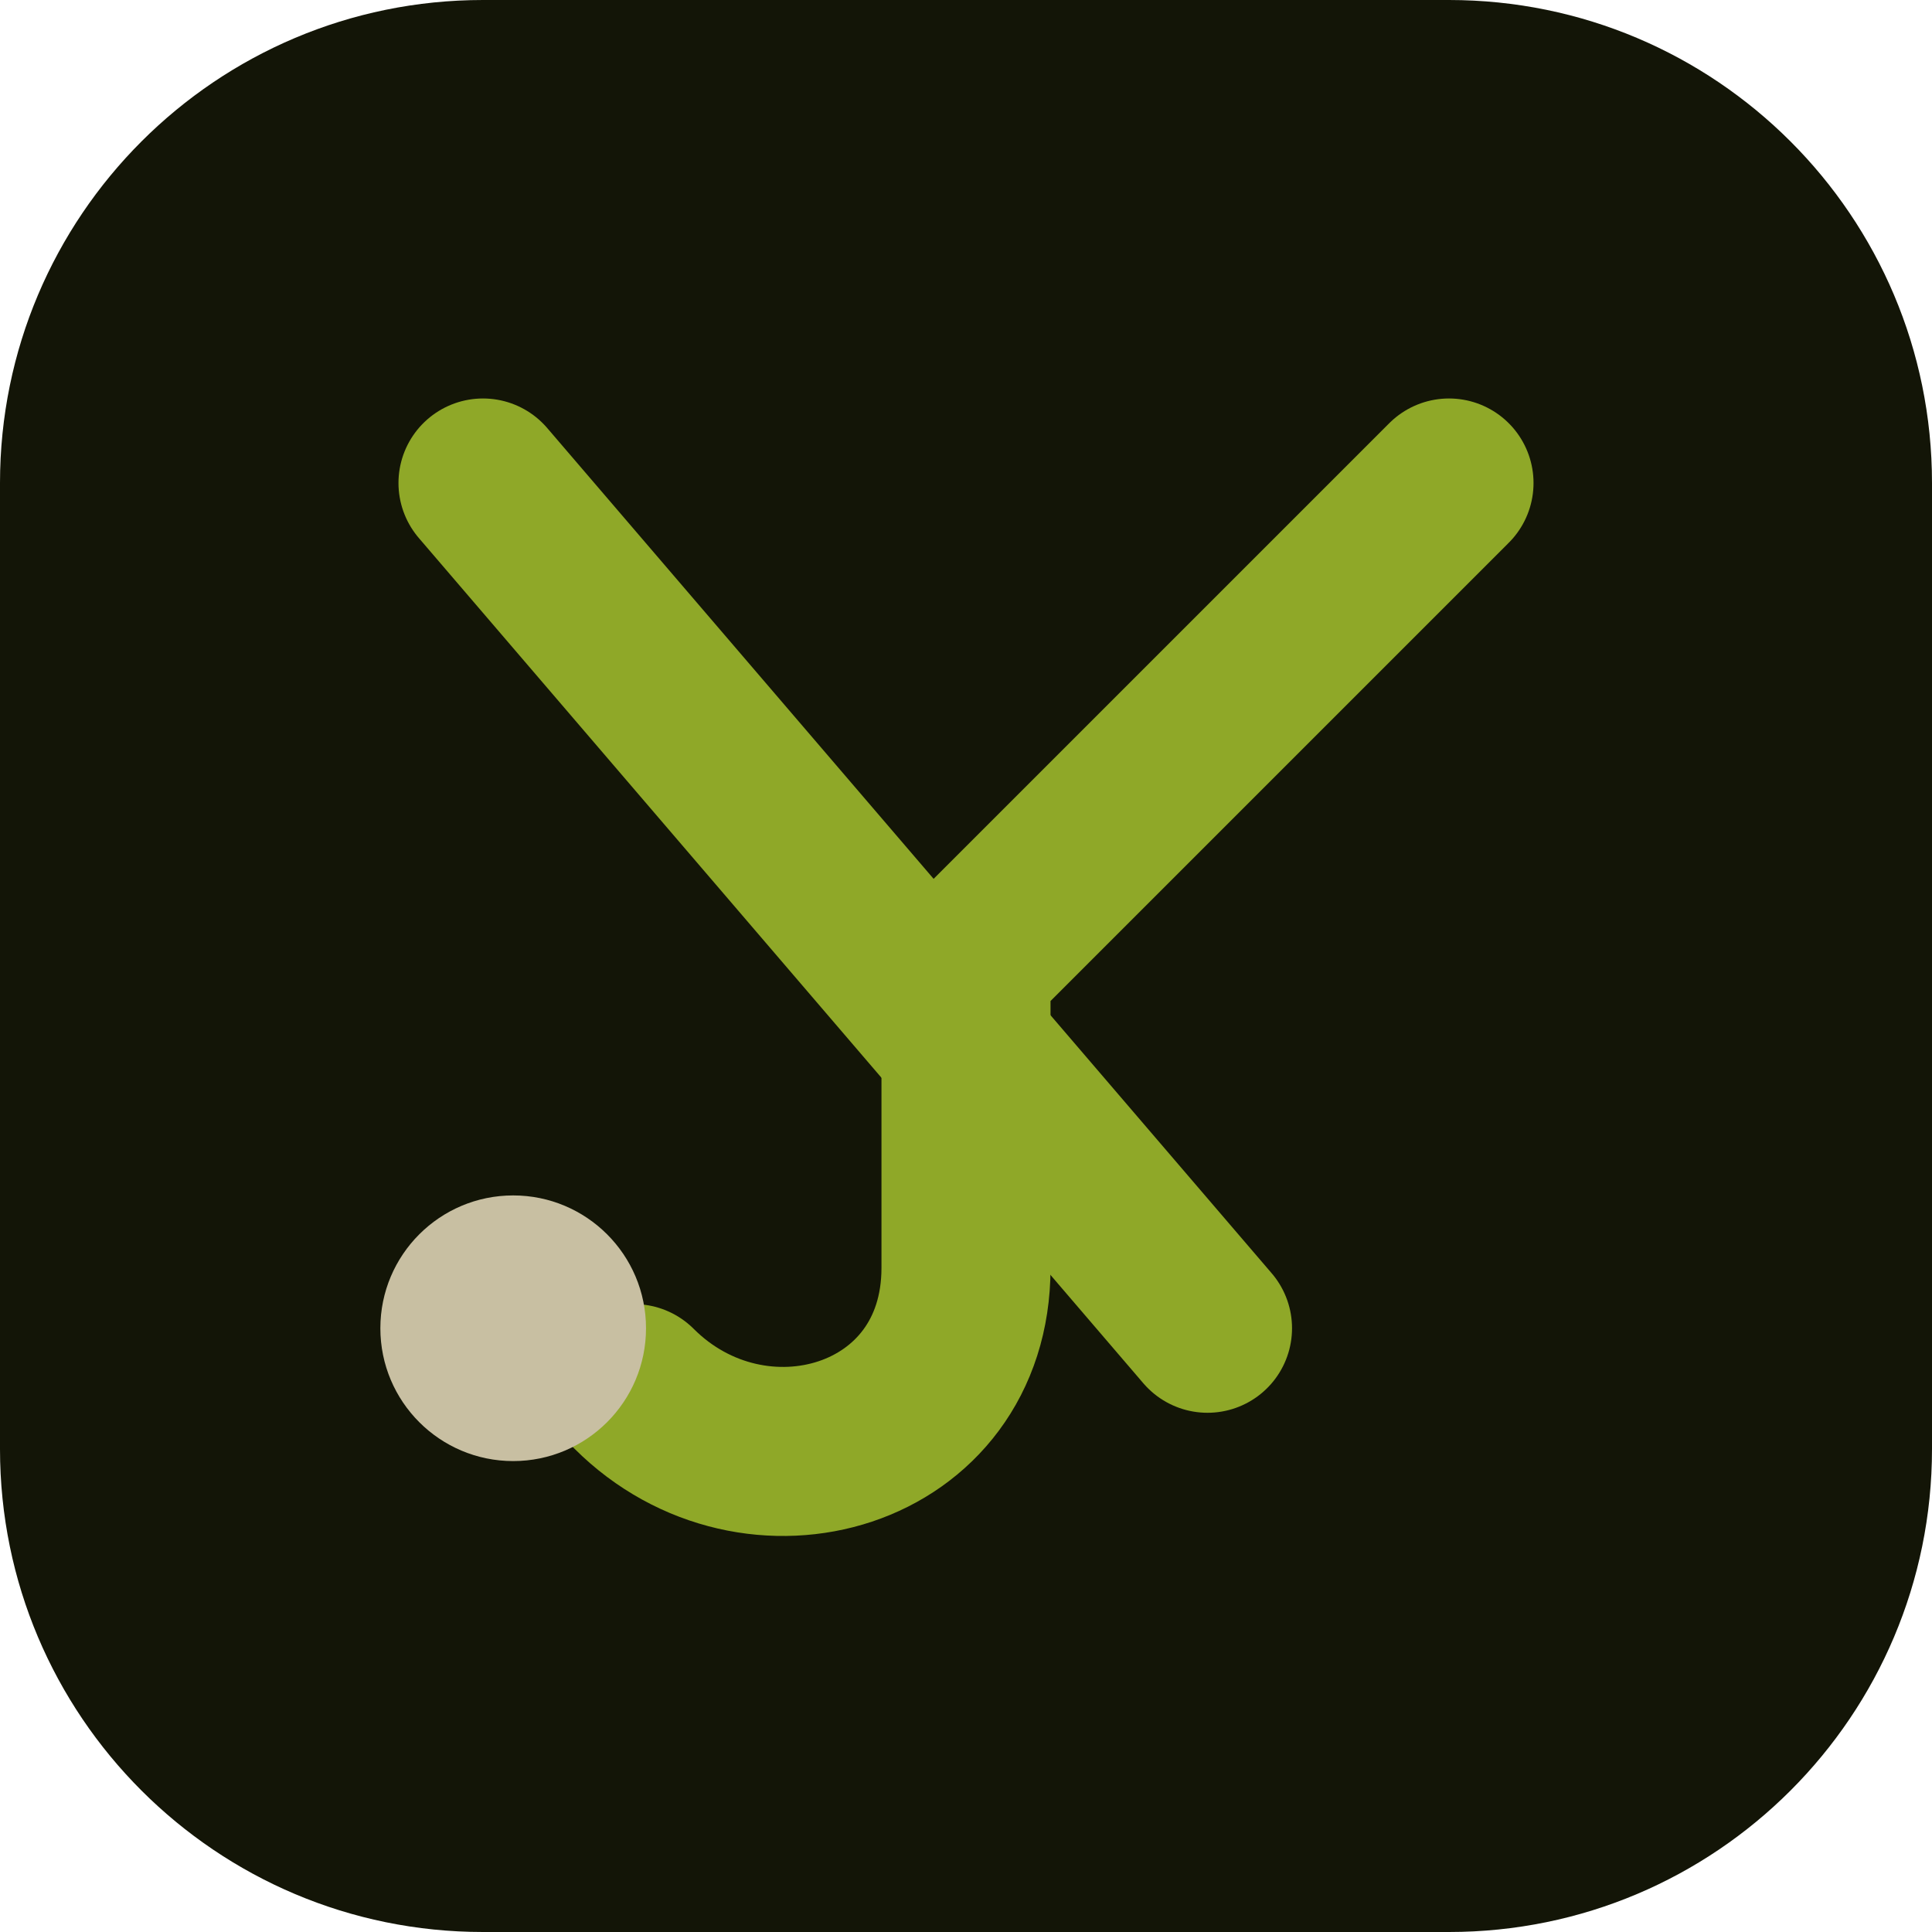
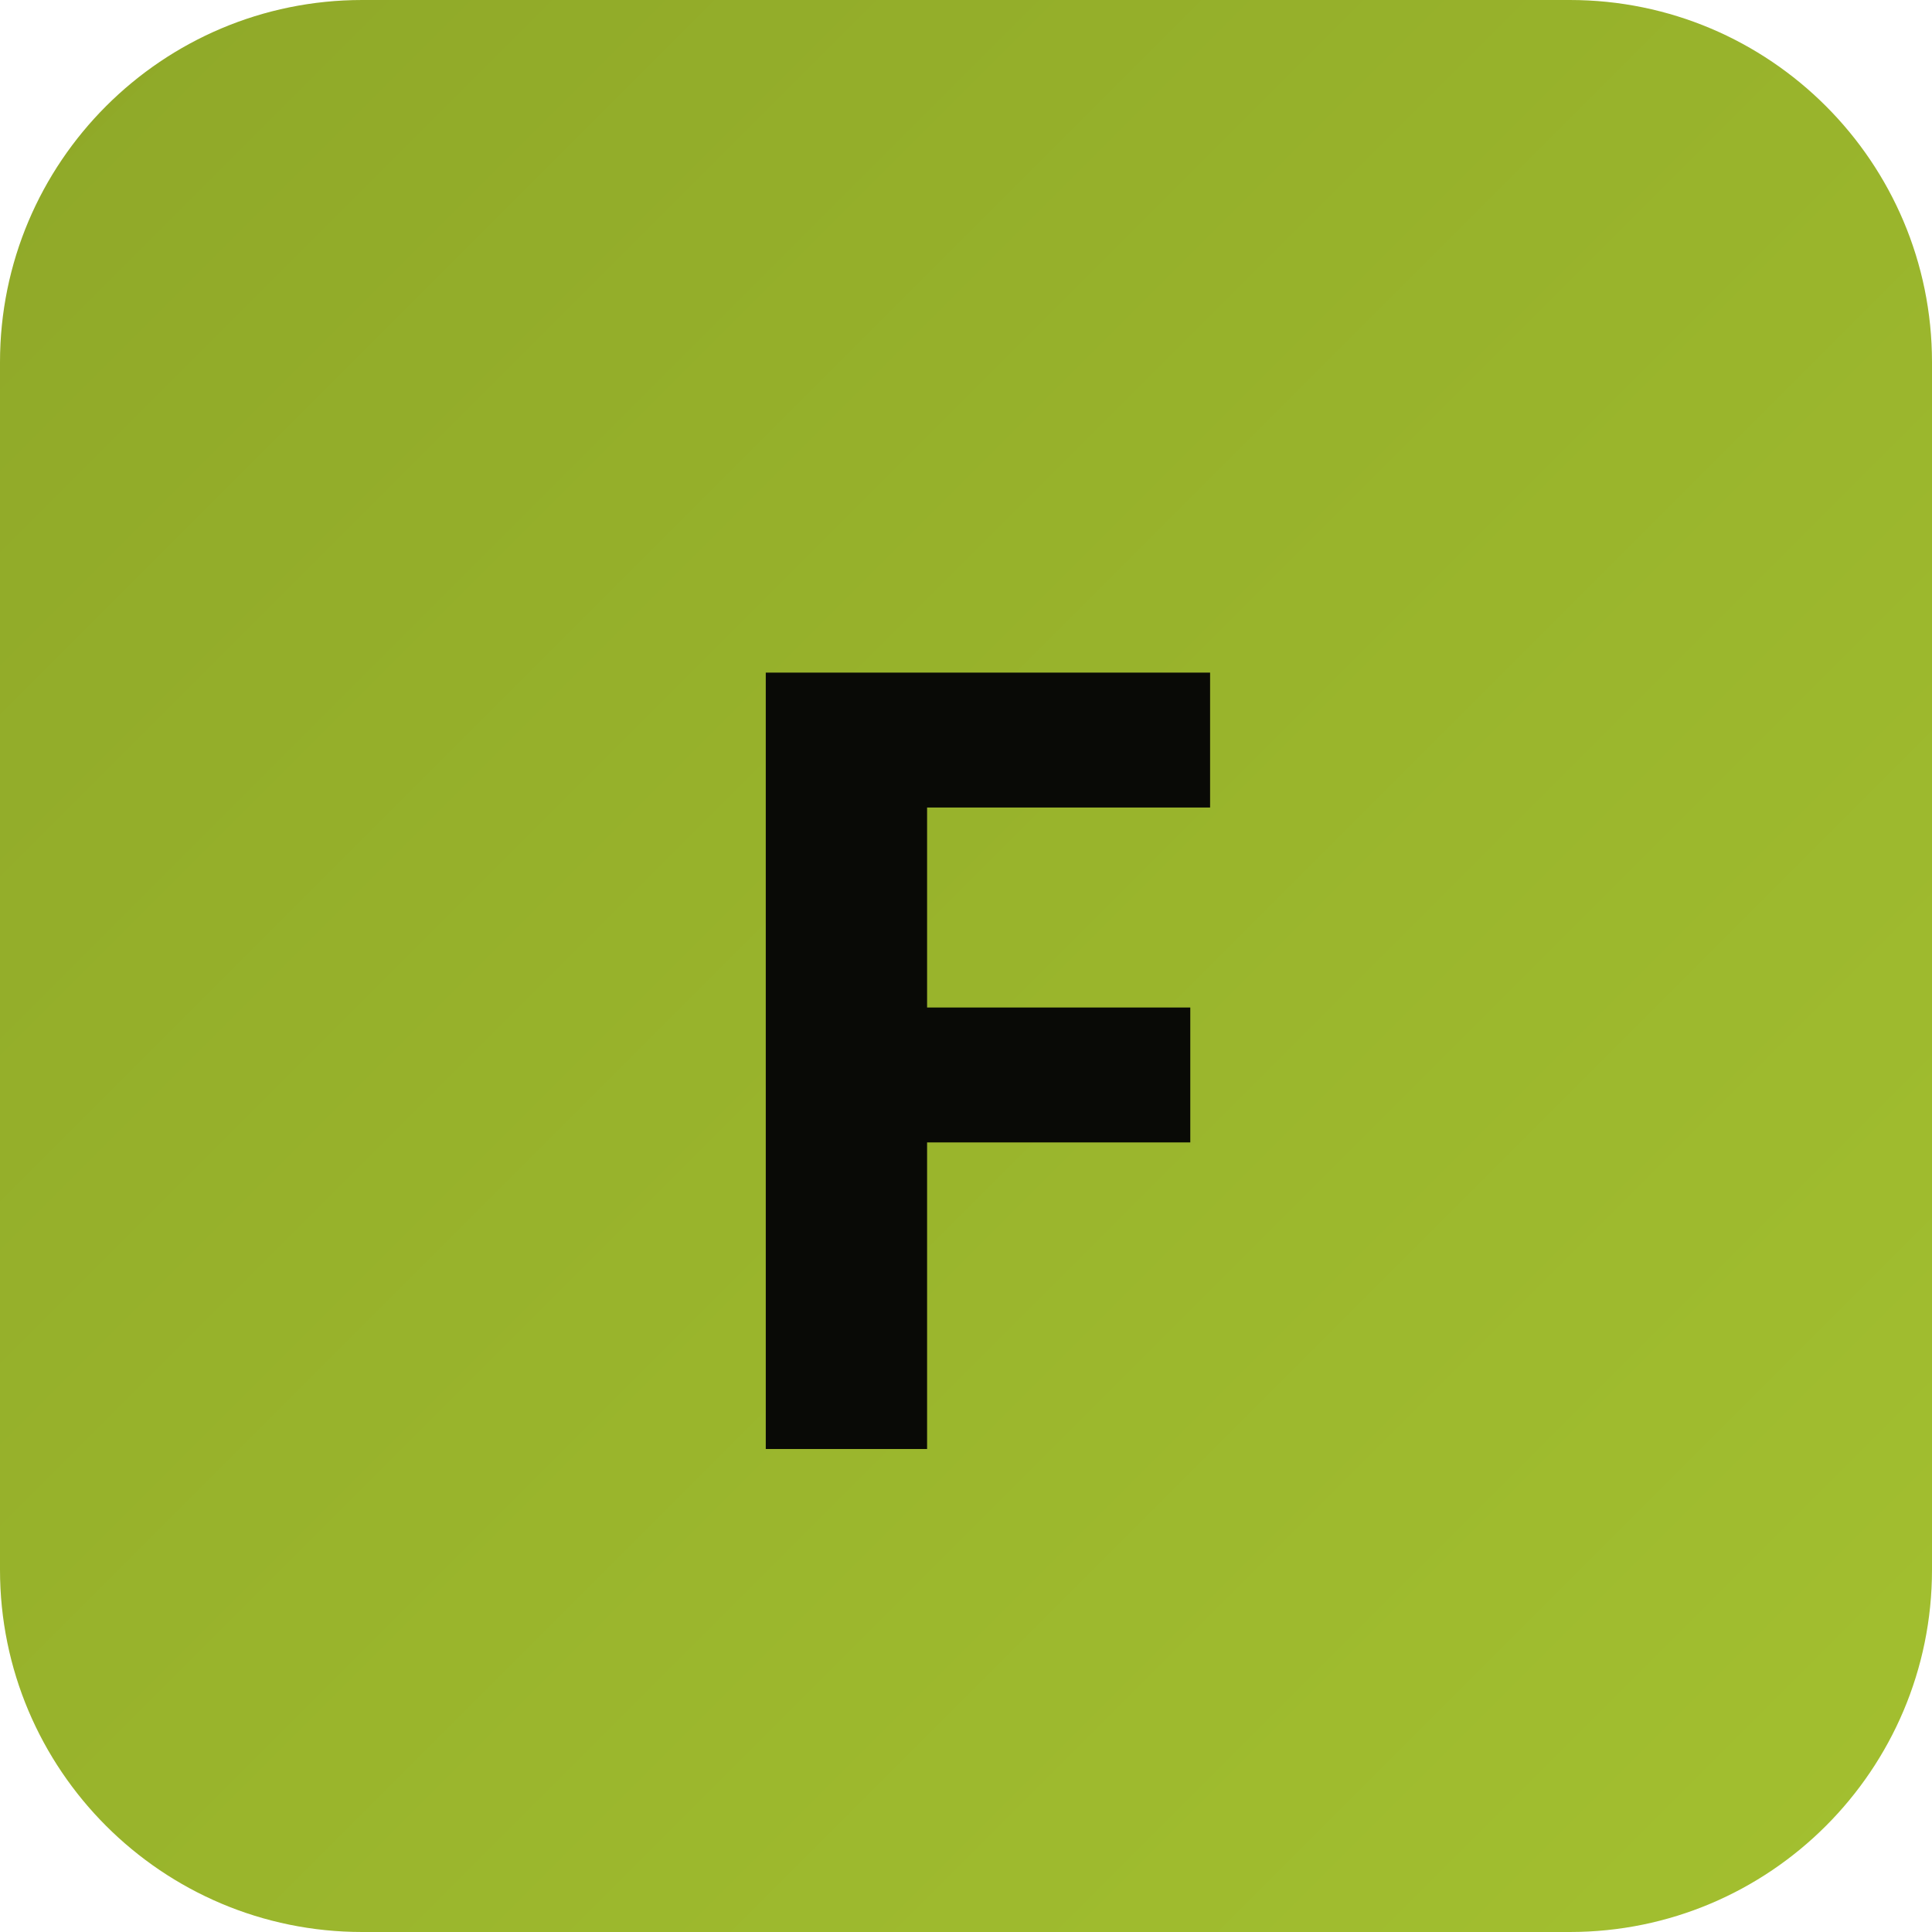
- <svg xmlns="http://www.w3.org/2000/svg" viewBox="0 0 32 32" fill="none">
-   <rect width="32" height="32" rx="8" fill="#131507" />
-   <line x1="8" y1="8" x2="20" y2="22" stroke="#8FA828" stroke-width="2.8" stroke-linecap="round" />
-   <path d="M24 8 L16 16 L16 21 C16 24 12.5 25 10.5 23" stroke="#8FA828" stroke-width="2.8" stroke-linecap="round" stroke-linejoin="round" fill="none" />
-   <circle cx="8.5" cy="22" r="2.2" fill="#C8BFA2" />
+ <svg xmlns="http://www.w3.org/2000/svg" viewBox="0 0 32 32">
+   <defs>
+     <linearGradient id="grad" x1="0%" y1="0%" x2="100%" y2="100%">
+       <stop offset="0%" style="stop-color:#8FA828" />
+       <stop offset="100%" style="stop-color:#A3C030" />
+     </linearGradient>
+   </defs>
+   <rect width="32" height="32" rx="6" fill="url(#grad)" />
+   <text x="16" y="24" font-family="Arial Black, sans-serif" font-size="18" font-weight="900" fill="#090A06" text-anchor="middle">F</text>
</svg>
